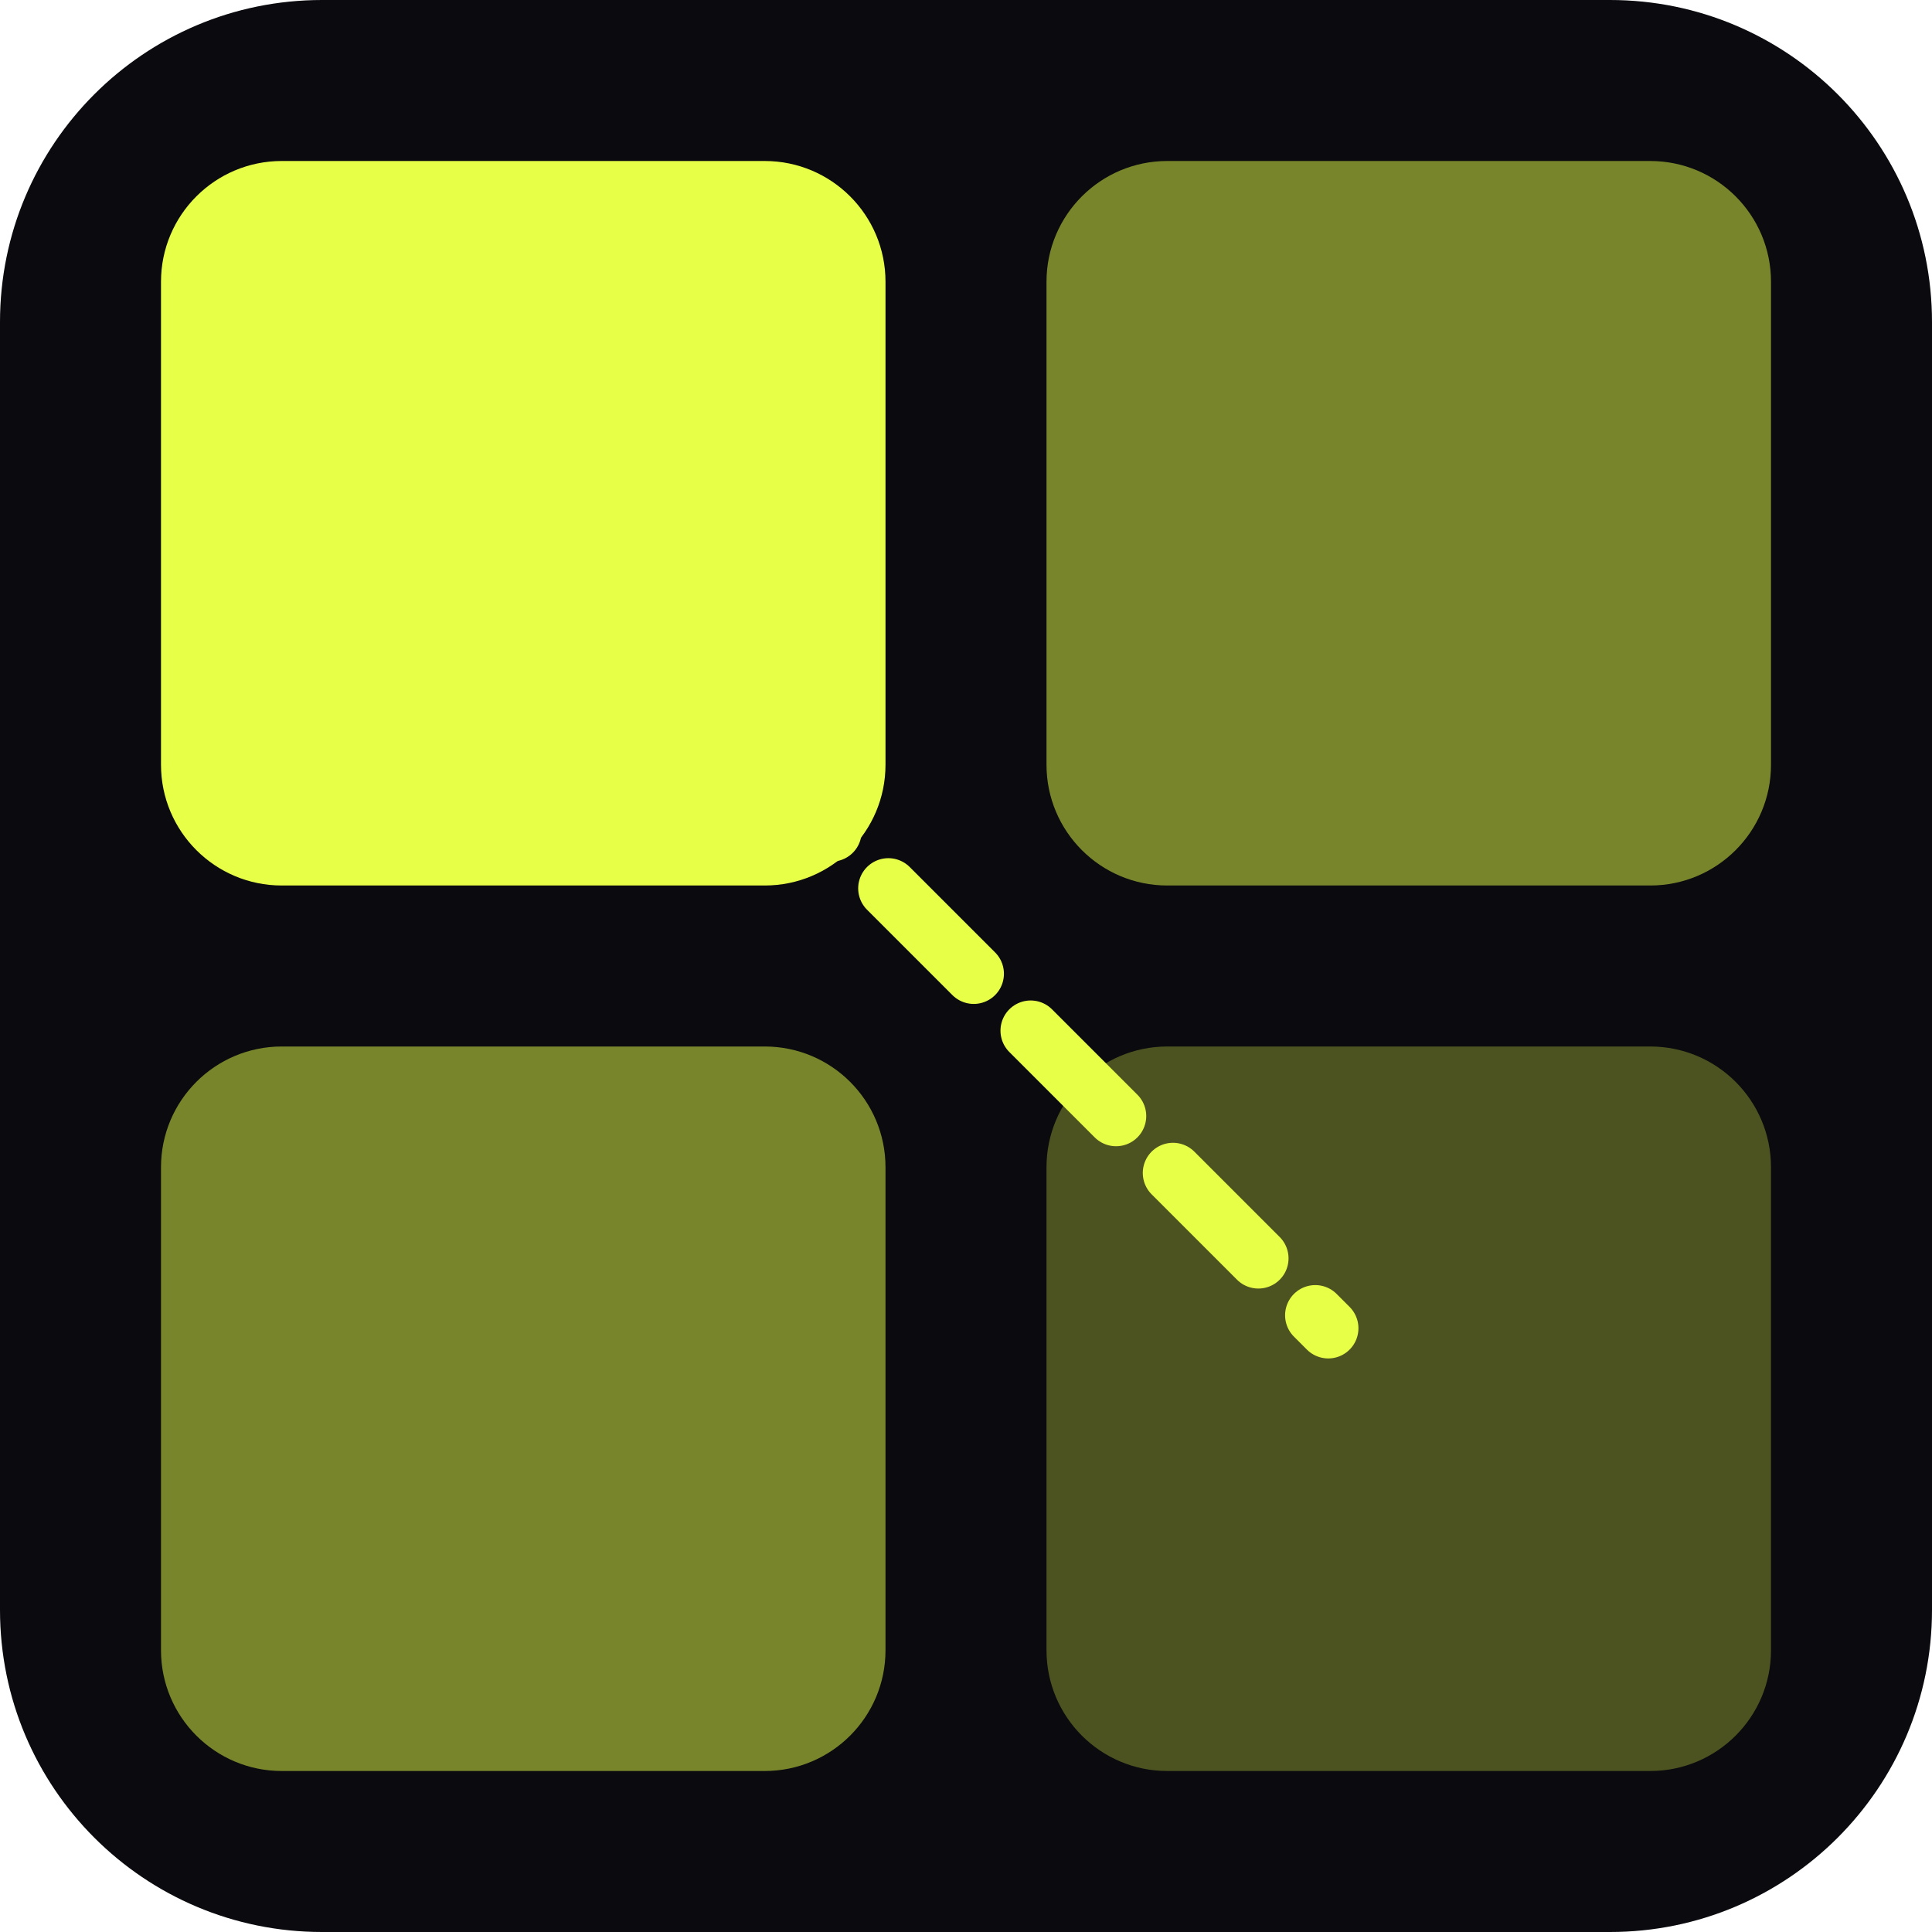
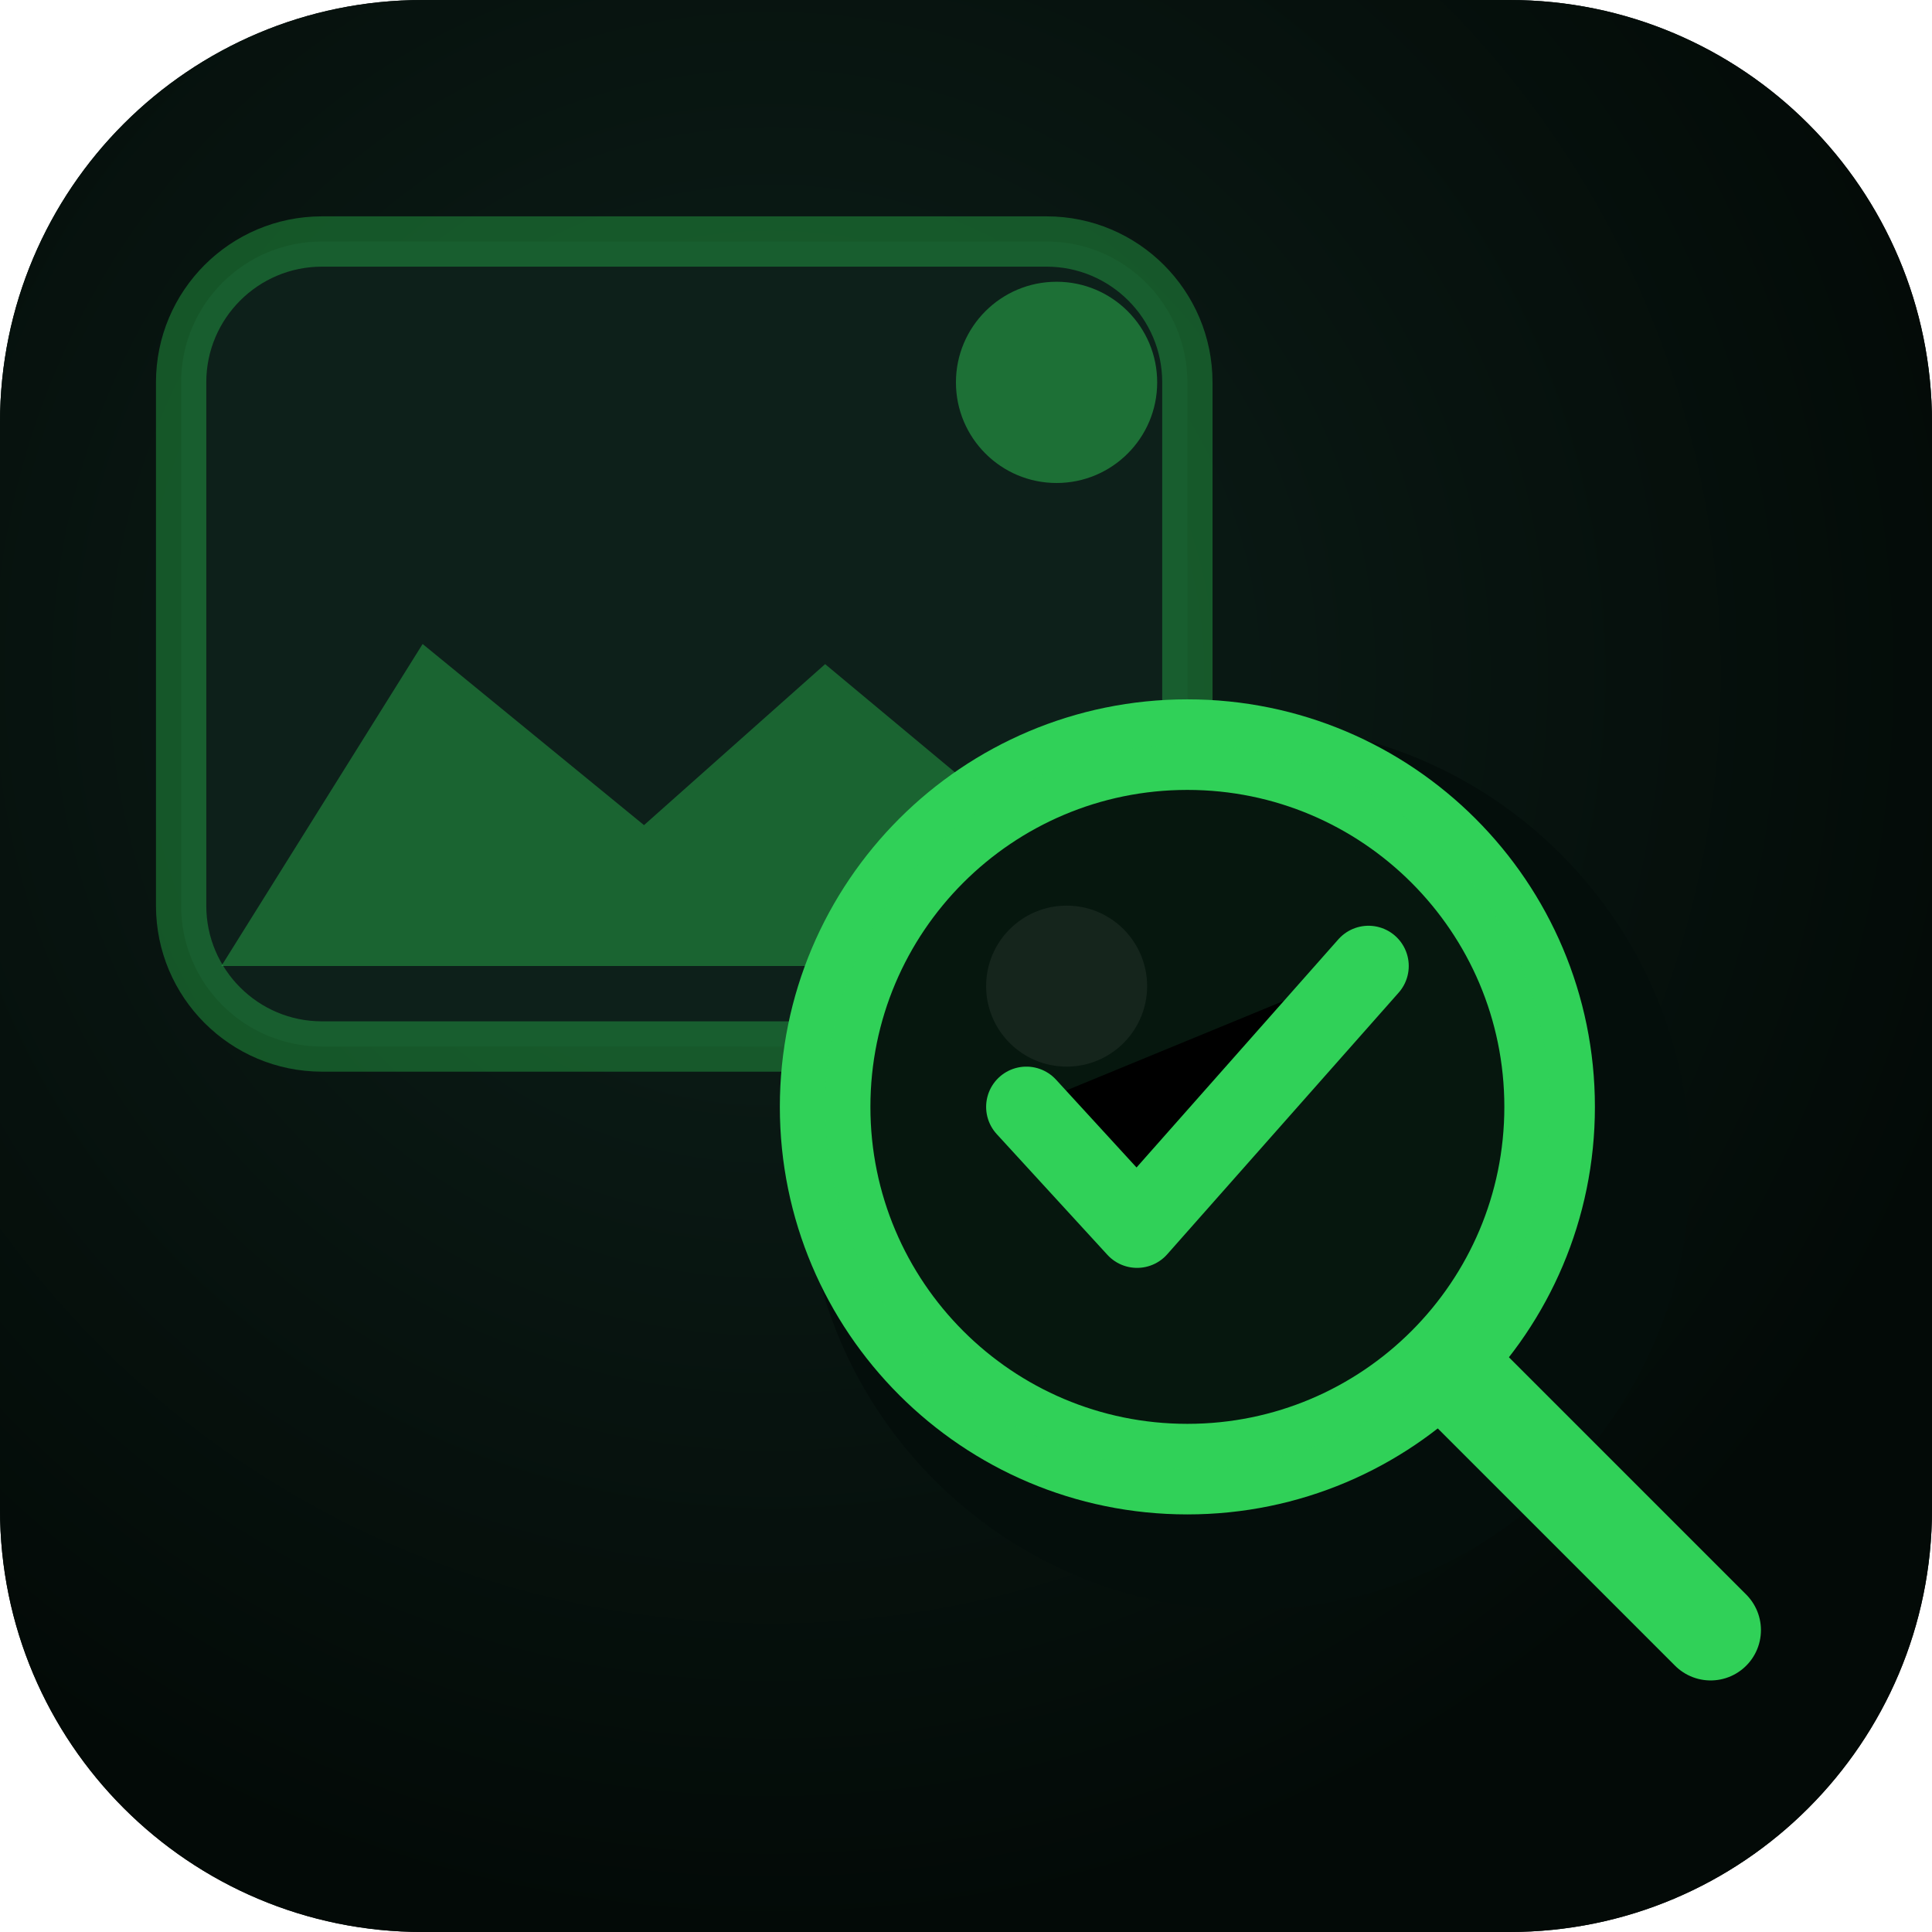
<svg xmlns="http://www.w3.org/2000/svg" viewBox="0 0 192 192">
-   <rect width="192" height="192" rx="32" fill="#0a0a0f" />
-   <rect x="16" y="16" width="72" height="72" rx="12" fill="#e8ff47" />
-   <rect x="104" y="16" width="72" height="72" rx="12" fill="#e8ff47" opacity="0.5" />
-   <rect x="16" y="104" width="72" height="72" rx="12" fill="#e8ff47" opacity="0.5" />
-   <rect x="104" y="104" width="72" height="72" rx="12" fill="#e8ff47" opacity="0.3" />
-   <line x1="60" y1="60" x2="132" y2="132" stroke="#e8ff47" stroke-width="6" stroke-dasharray="12 8" stroke-linecap="round" />
+   <rect width="192" height="192" rx="42" fill="#060e0c" />
+   <radialGradient id="bg" cx="40%" cy="35%" r="65%">
+     <stop offset="0%" stop-color="#0d201a" />
+     <stop offset="100%" stop-color="#030a07" />
+   </radialGradient>
+   <rect width="192" height="192" rx="42" fill="url(#bg)" />
+   <rect x="18" y="24" width="100" height="80" rx="14" fill="#0d201a" stroke="rgba(48,209,88,.35)" stroke-width="5" />
+   <path d="M22 96 L42 64 L64 82 L82 66 L118 96Z" fill="#30d158" opacity=".38" />
+   <circle cx="105" cy="38" r="10" fill="#30d158" opacity=".45" />
+   <circle cx="124" cy="116" r="44" fill="#040e0b" />
+   <circle cx="118" cy="110" r="36" fill="none" stroke="#30d158" stroke-width="9" />
+   <circle cx="118" cy="110" r="36" fill="rgba(48,209,88,.05)" />
+   <path d="M102 110 L113 122 L136 96" stroke="#30d158" stroke-width="8" stroke-linecap="round" stroke-linejoin="round" />
+   <path d="M146 138 L170 162" stroke="#30d158" stroke-width="10" stroke-linecap="round" />
+   <circle cx="106" cy="98" r="8" fill="rgba(255,255,255,.06)" />
</svg>
